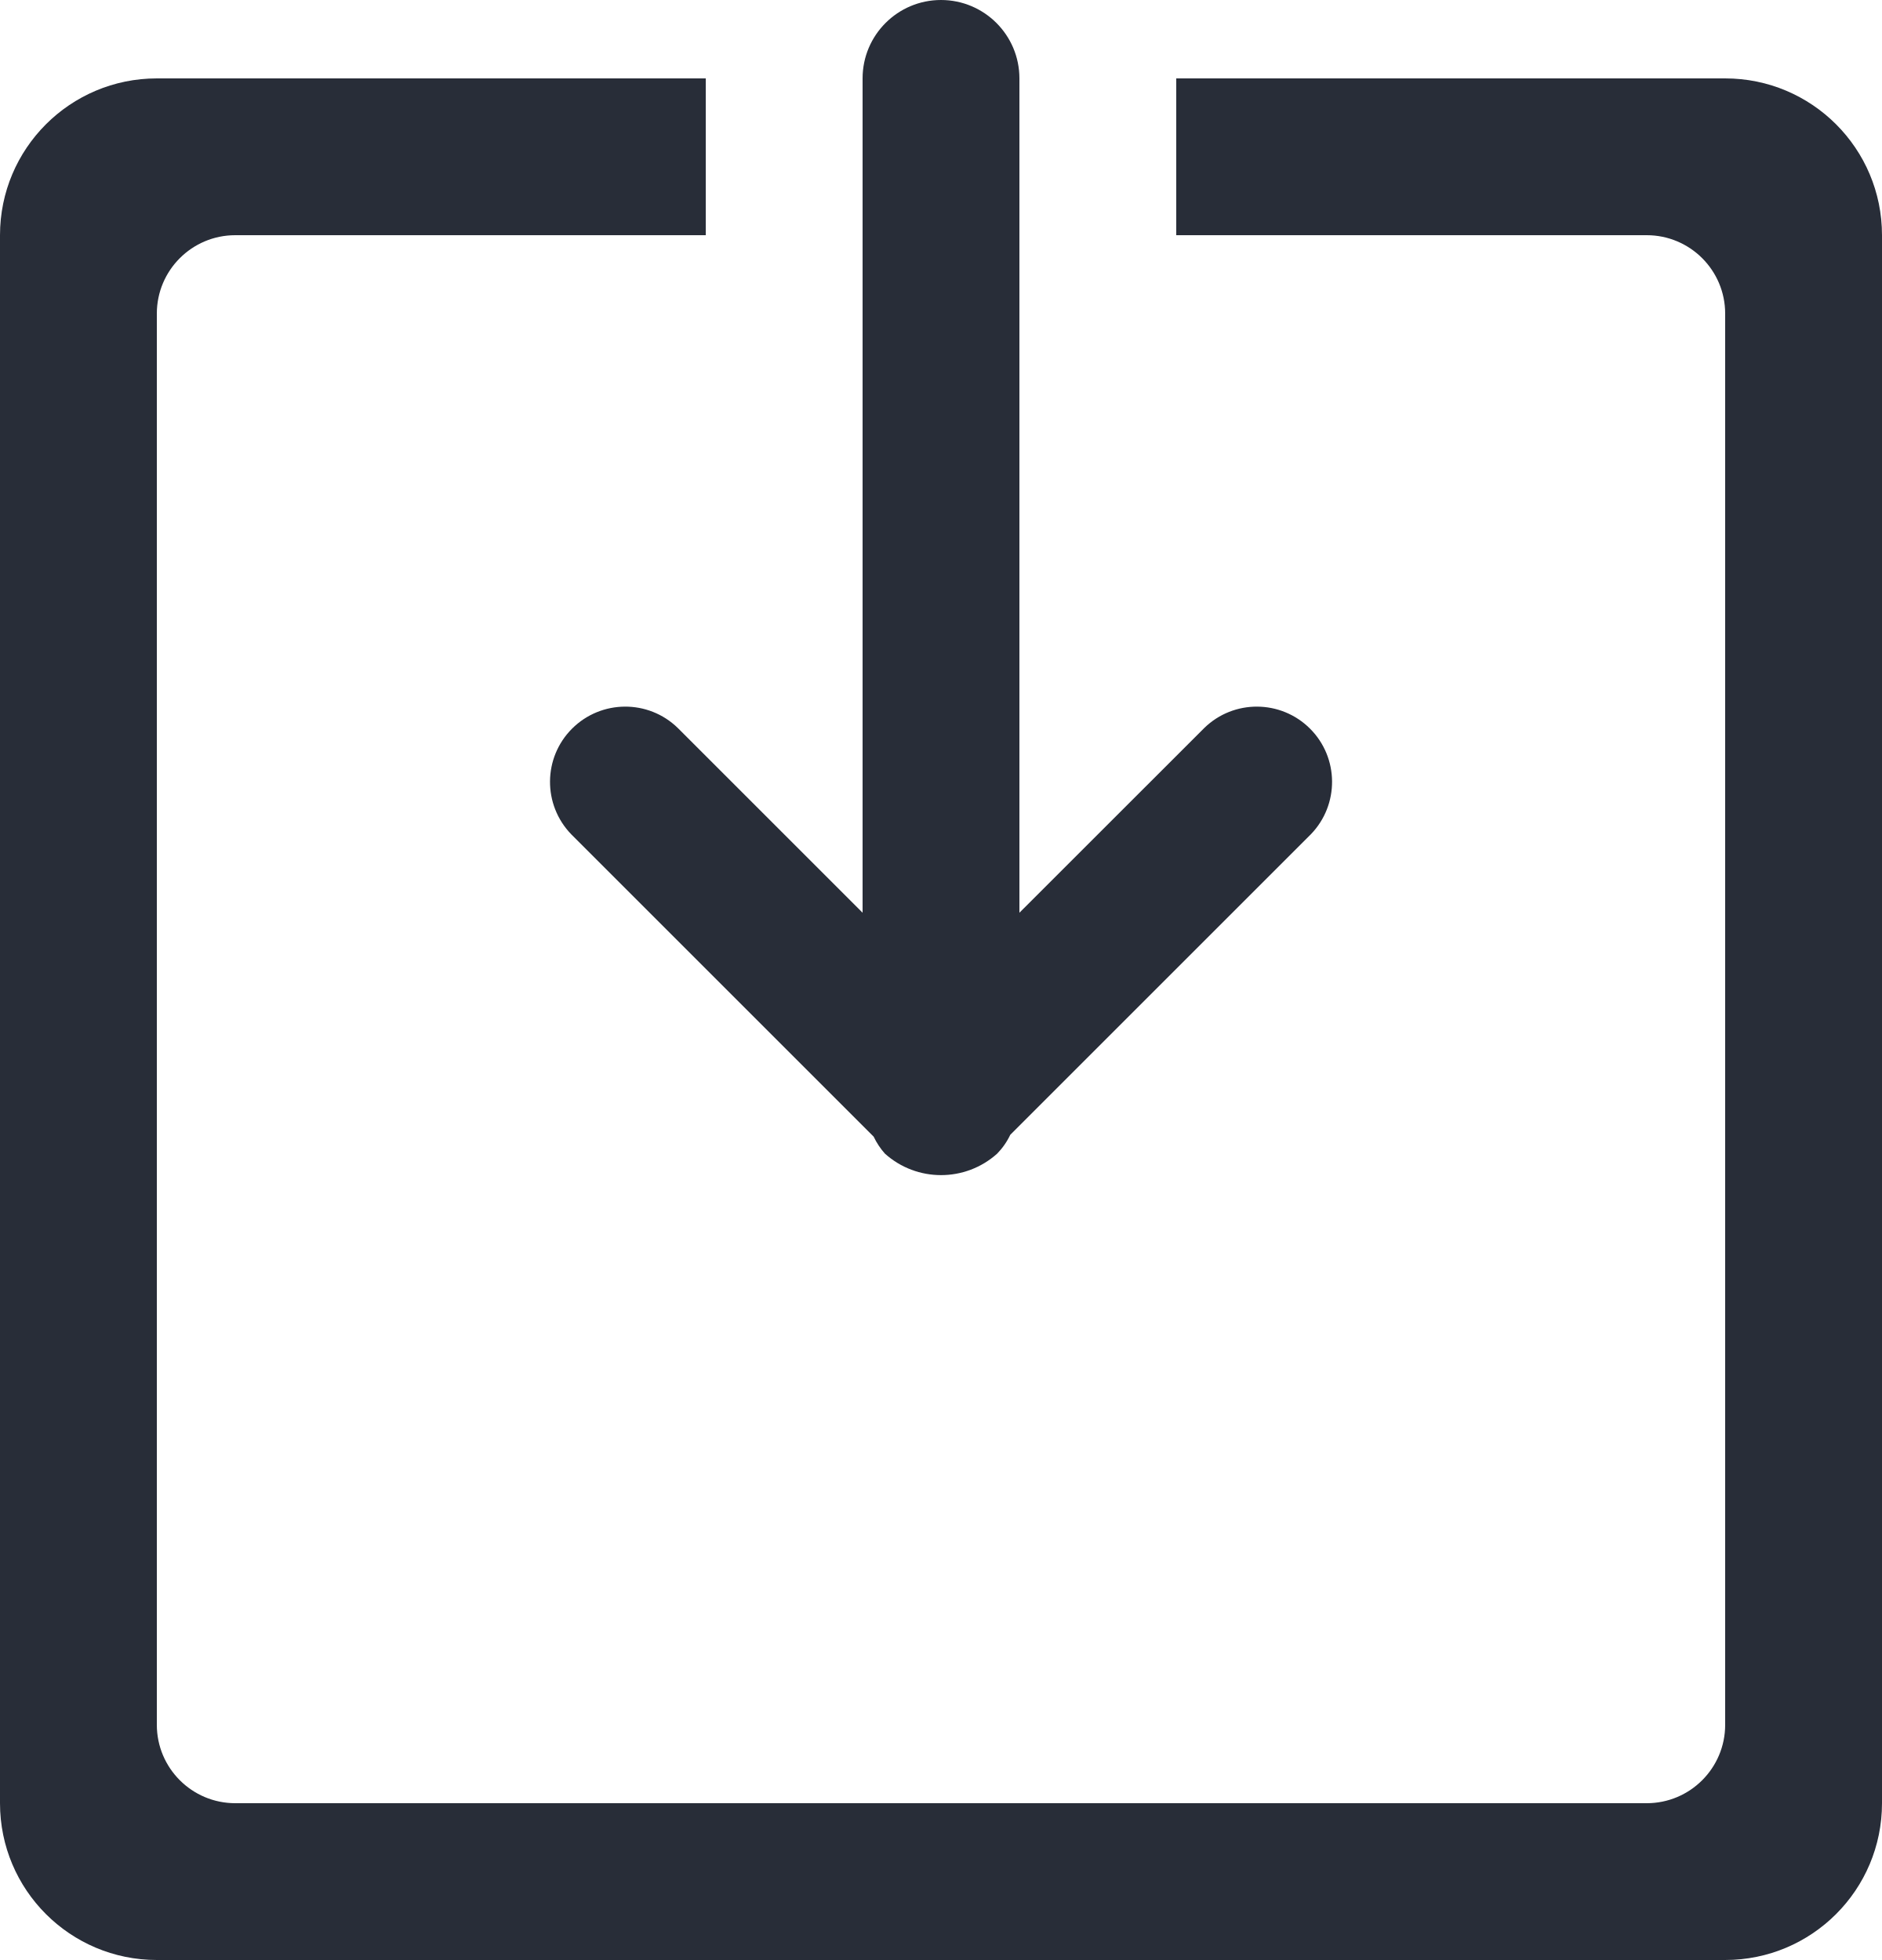
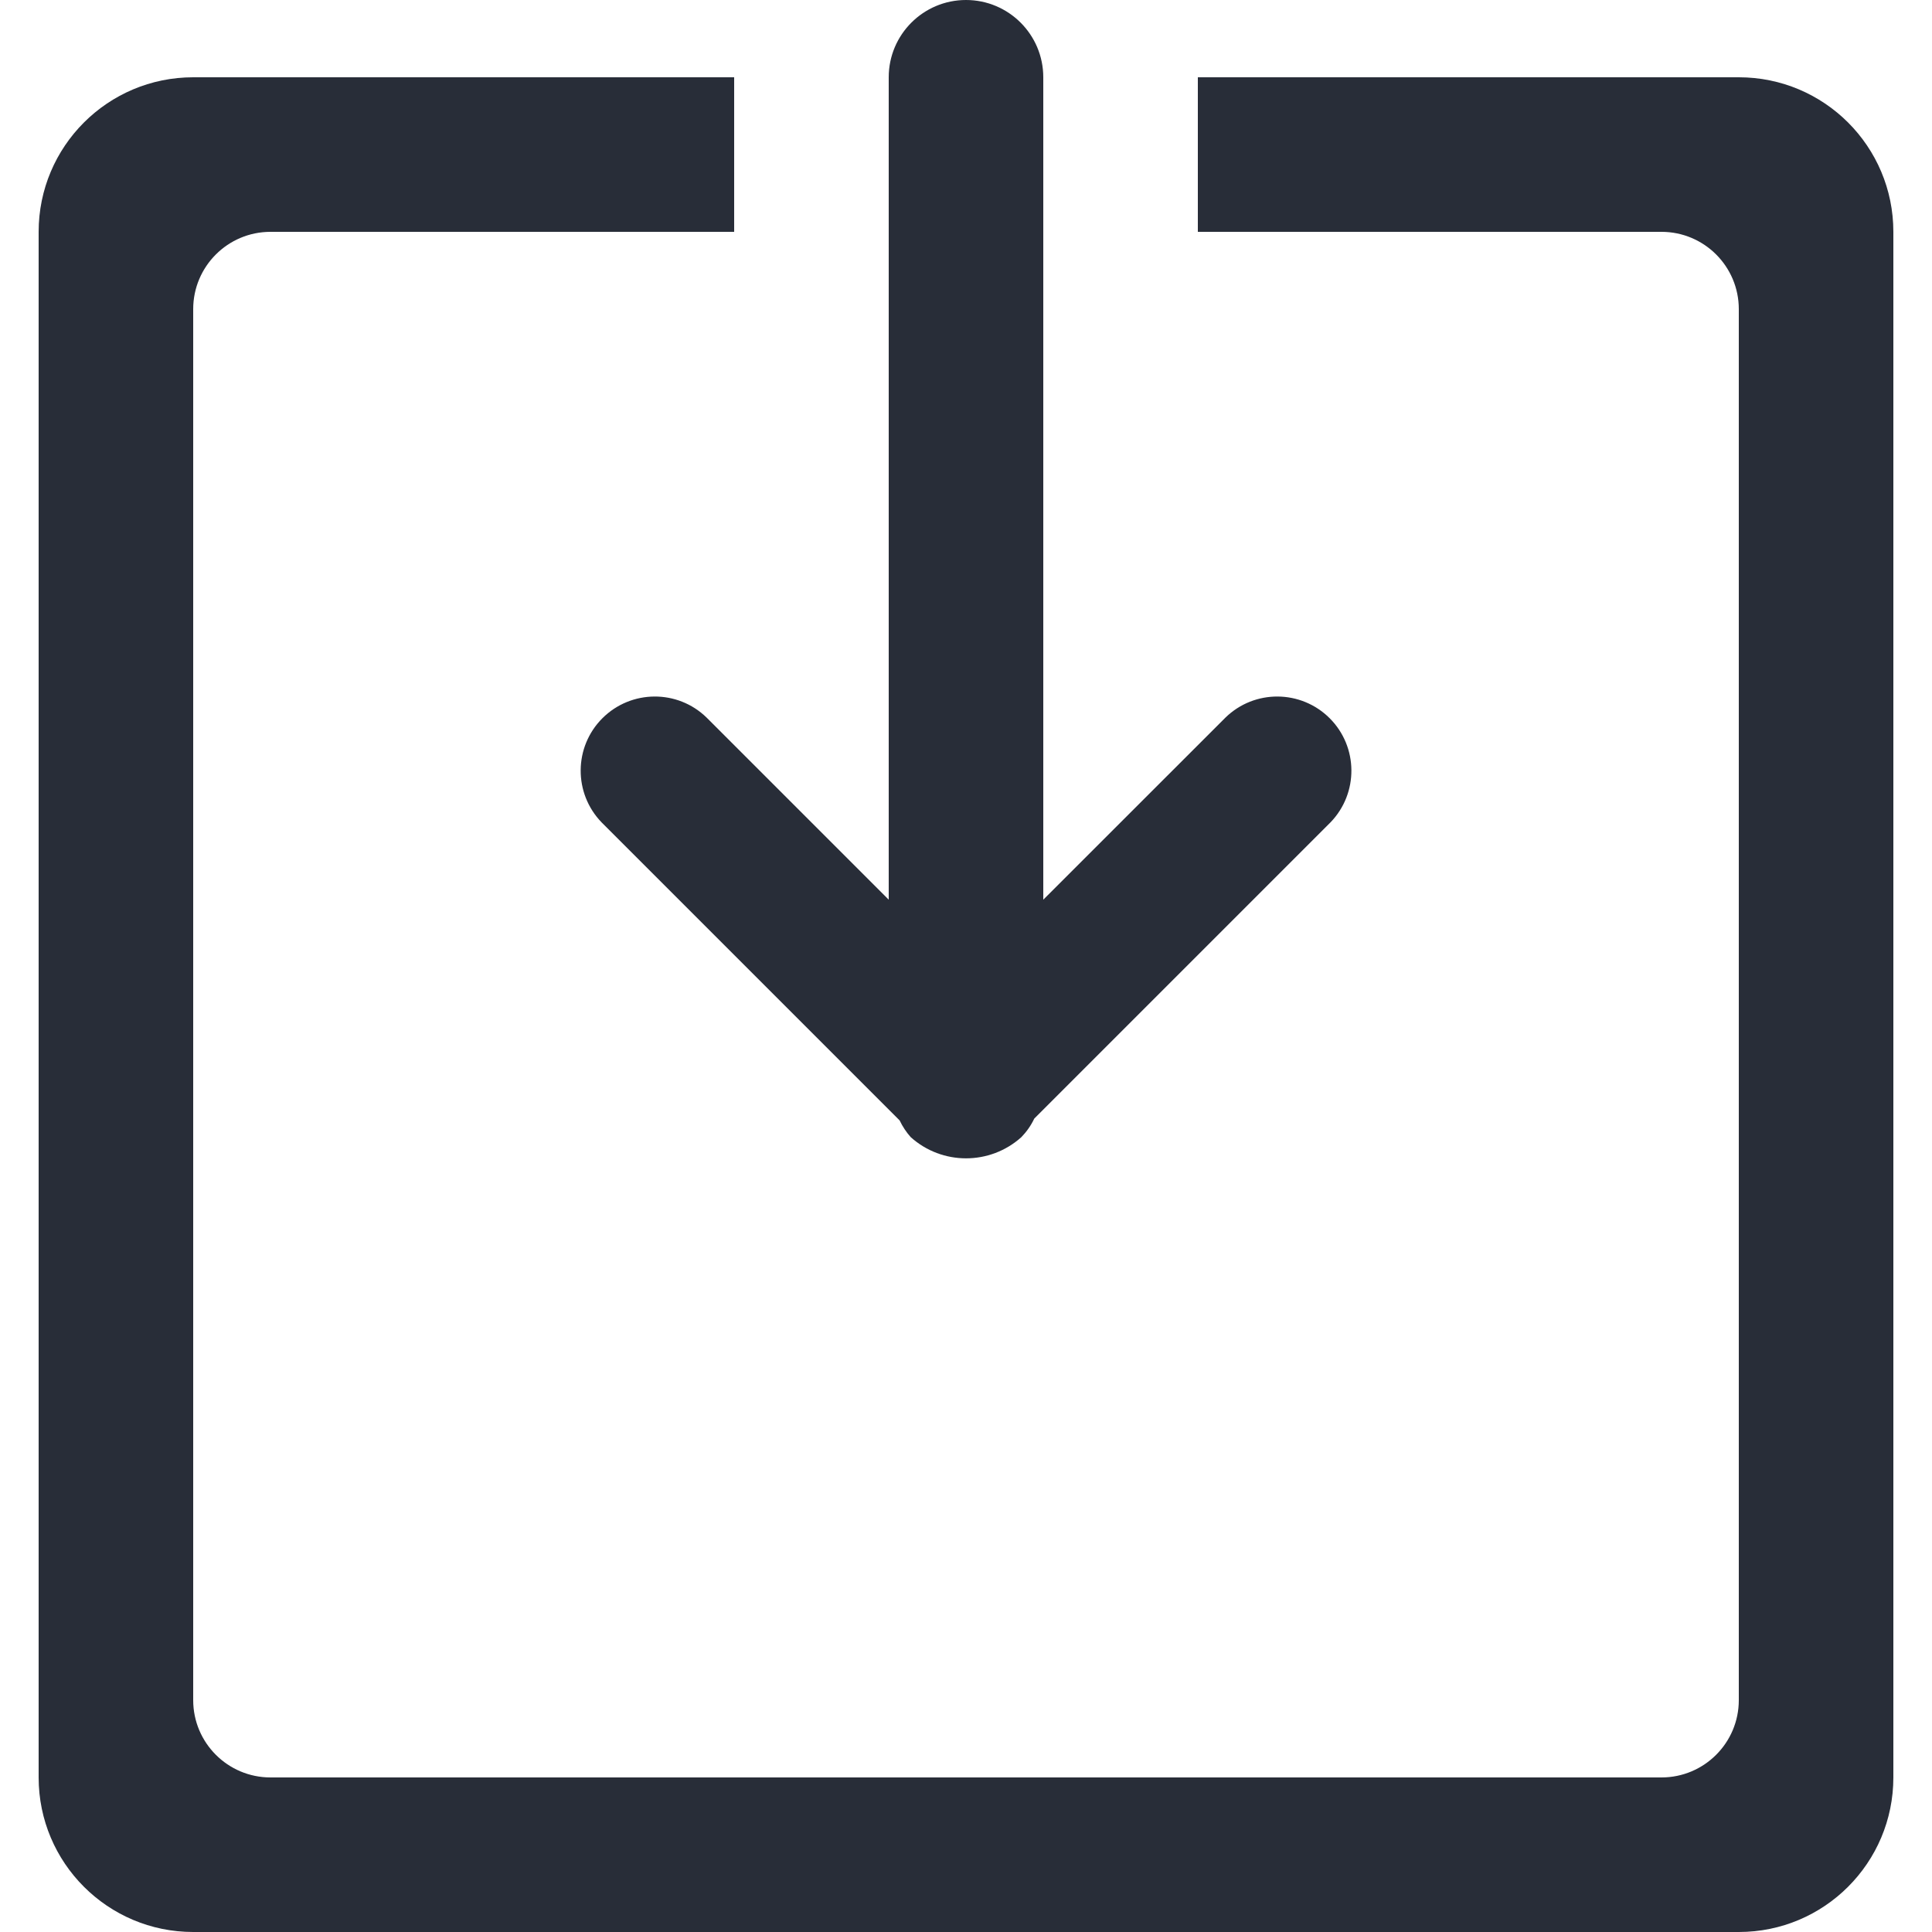
- <svg xmlns="http://www.w3.org/2000/svg" width="24px" height="25px" viewBox="0 0 24 25" version="1.1">
+ <svg xmlns="http://www.w3.org/2000/svg" width="32px" height="32px" viewBox="0 0 24 25" version="1.1">
  <defs />
  <g id="Page-1" stroke="none" stroke-width="1" fill="none" fill-rule="evenodd">
    <g id="02-KSG-icons" transform="translate(-98, -274)" fill="#282D38">
      <path d="M120,299 L100,299 C98.895,299 98,298.105 98,297 L98,277 C98,275.895 98.895,275 100,275 L107,275 L107,277 L101,277 C100.448,277 100,277.448 100,278 L100,296 C100,296.552 100.448,297 101,297 L119,297 C119.552,297 120,296.552 120,296 L120,278 C120,277.448 119.552,277 119,277 L113,277 L113,275 L120,275 C121.105,275 122,275.895 122,277 L122,297 C122,298.105 121.105,299 120,299 Z M113.358,283.285 C113.734,282.919 114.334,282.923 114.706,283.294 C115.077,283.665 115.081,284.265 114.716,284.642 L110.883,288.475 C110.841,288.564 110.784,288.645 110.716,288.715 C110.309,289.08 109.692,289.08 109.285,288.715 C109.227,288.65 109.179,288.577 109.141,288.498 L105.285,284.642 C104.92,284.265 104.924,283.665 105.295,283.294 C105.667,282.923 106.267,282.919 106.643,283.285 L109,285.642 L109,275 C109,274.448 109.448,274 110,274 C110.552,274 111,274.448 111,275 L111,285.642 L113.358,283.285 Z" id="extractor" />
    </g>
  </g>
</svg>
